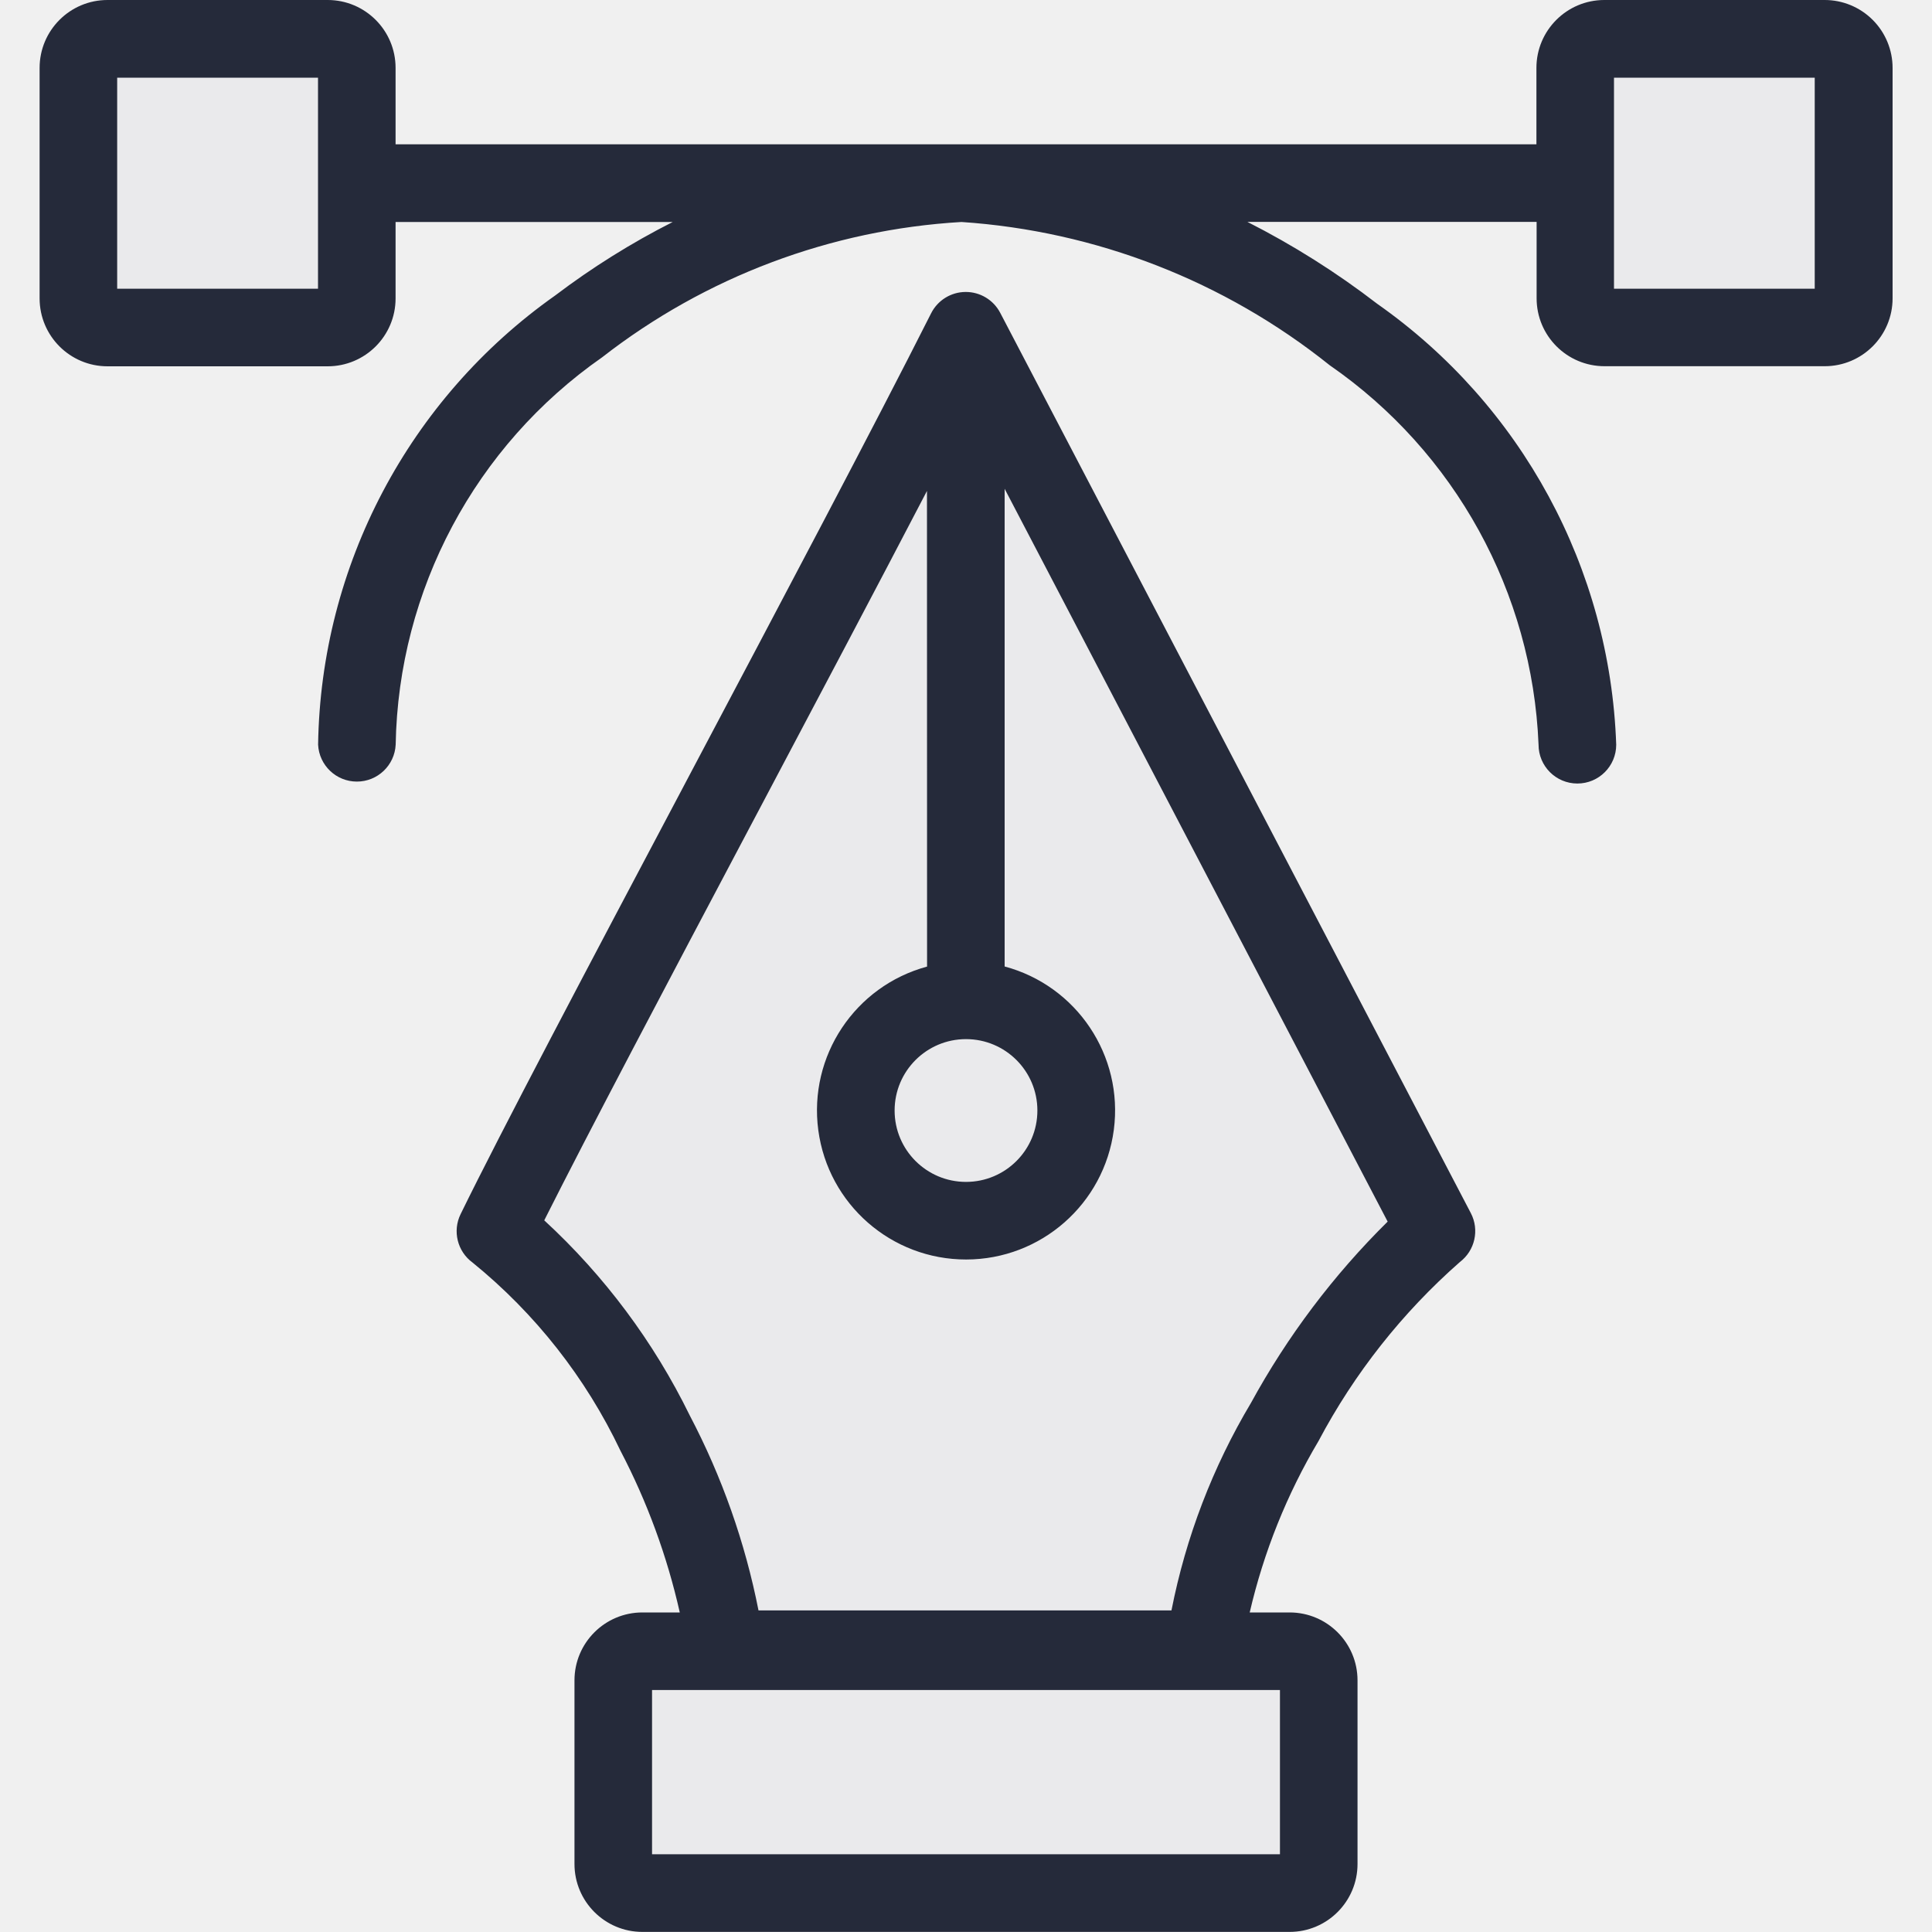
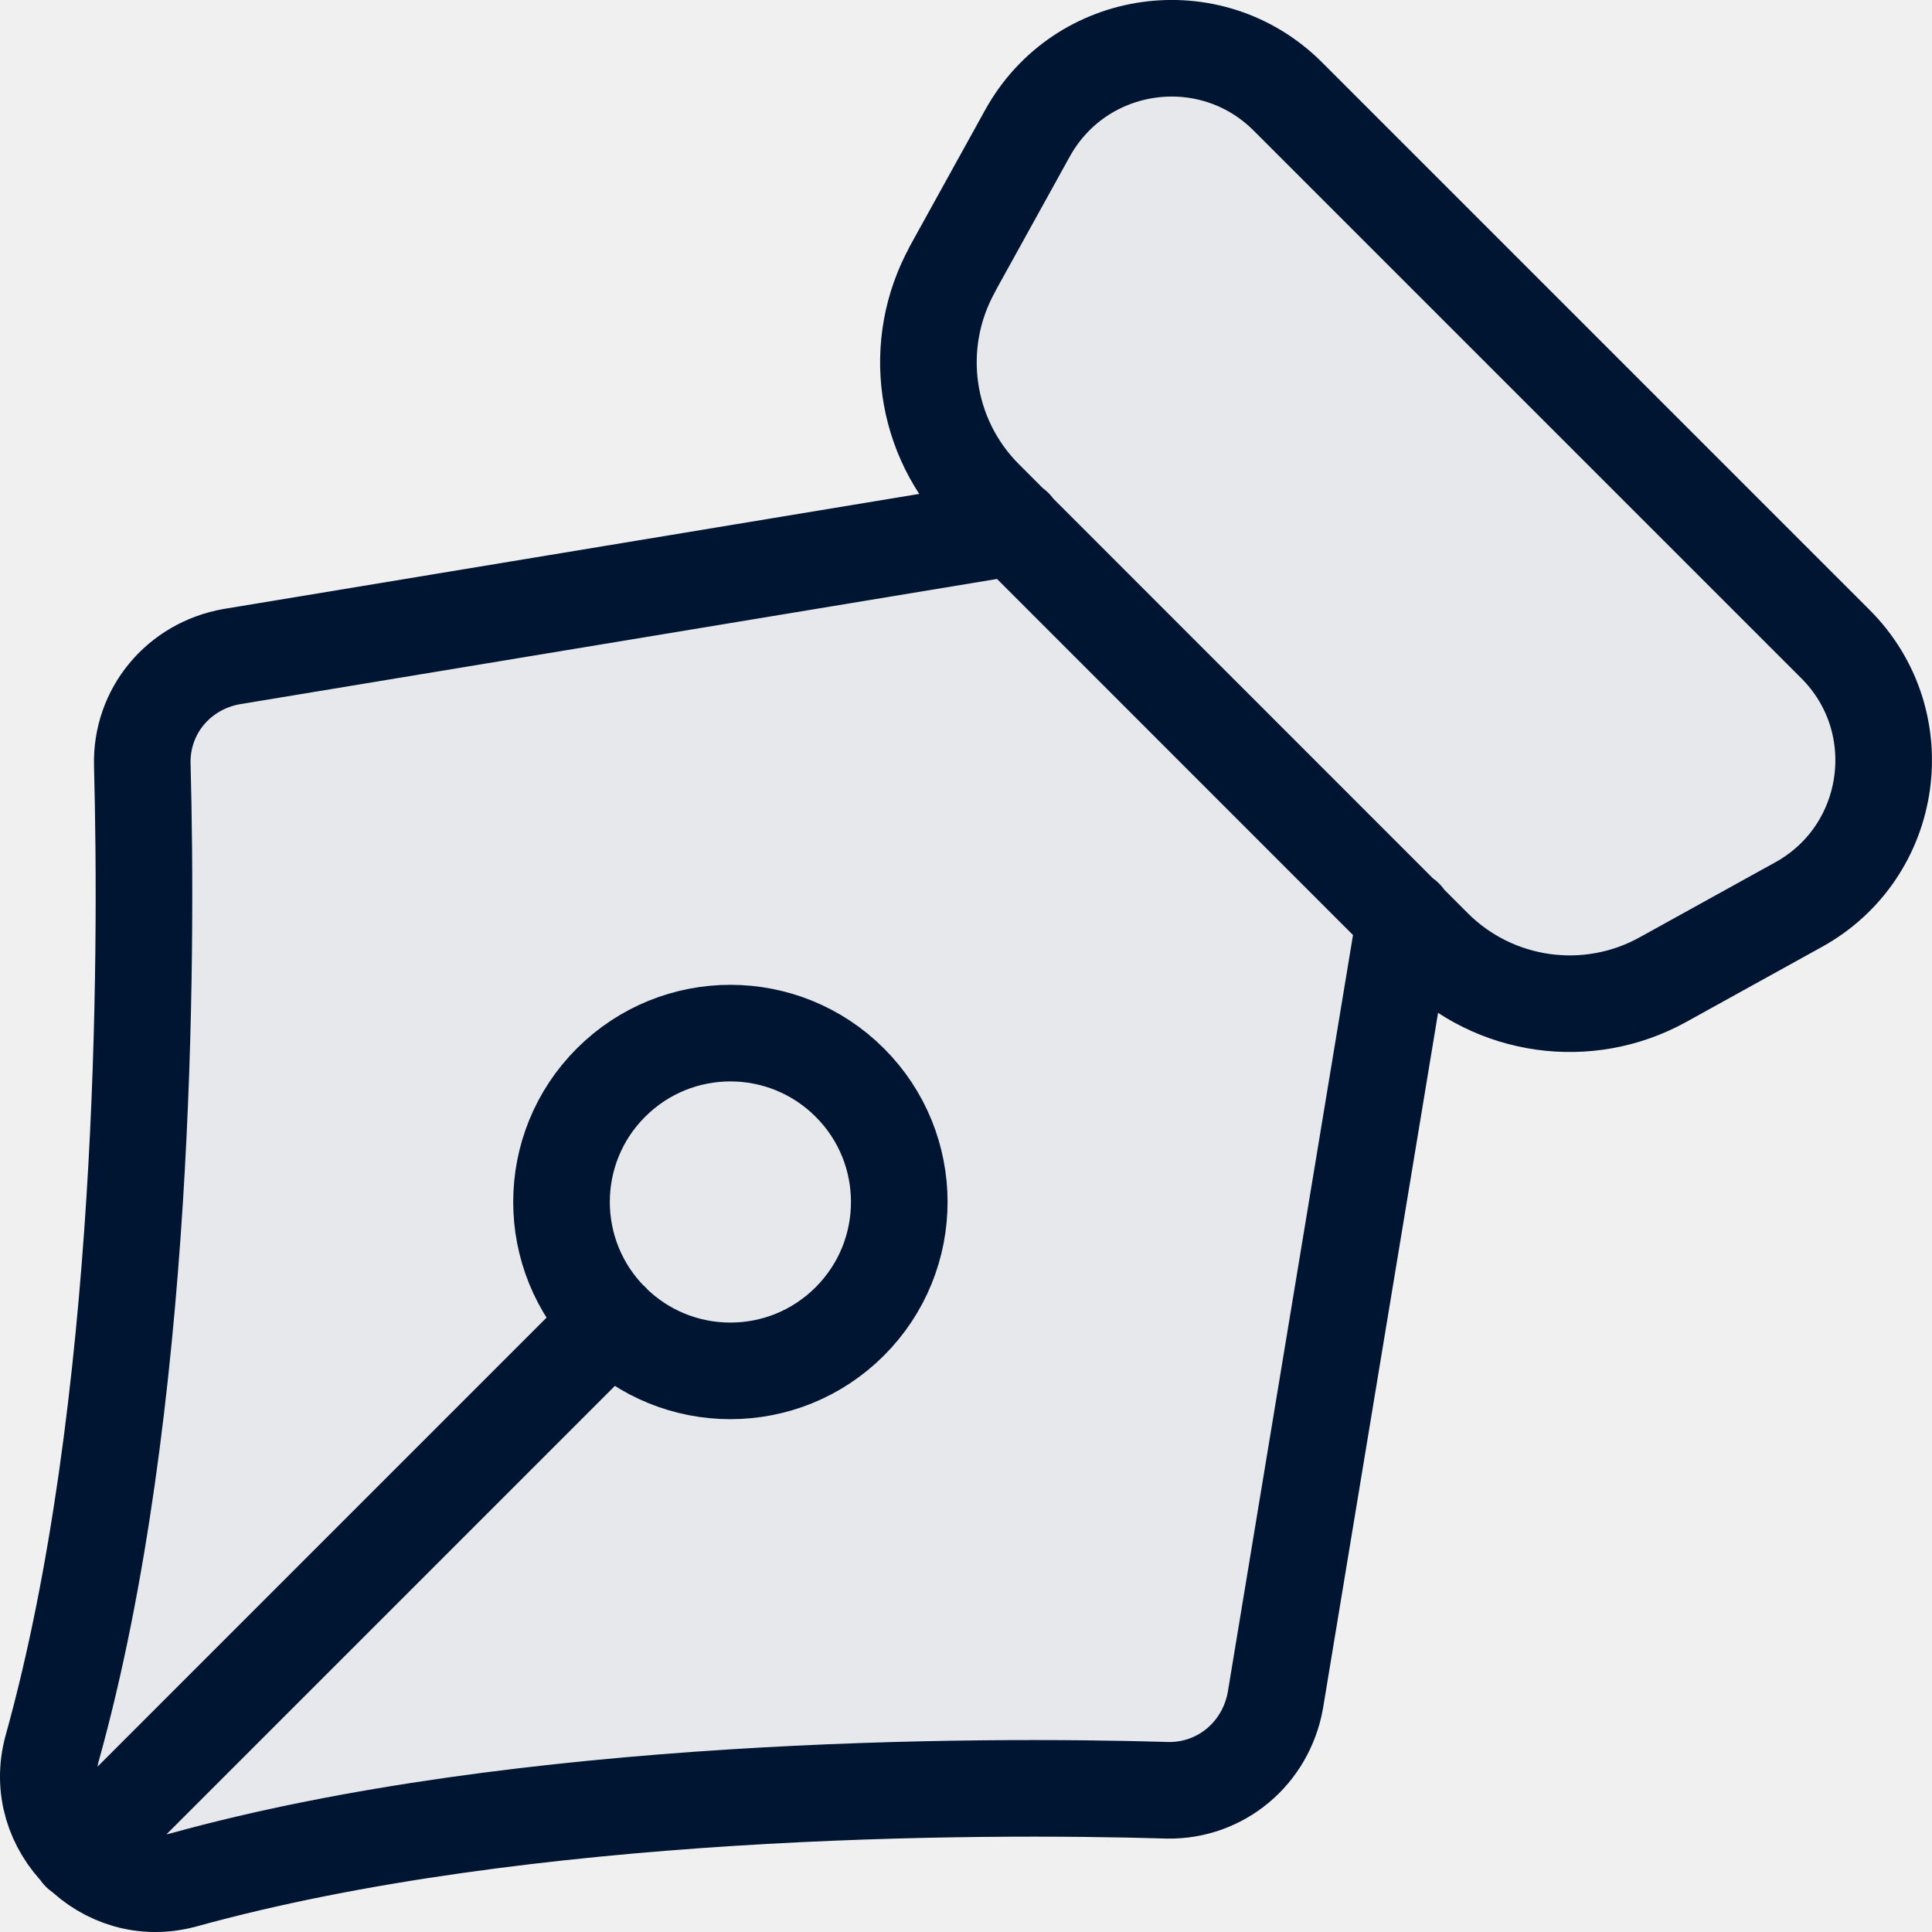
- <svg xmlns="http://www.w3.org/2000/svg" id="Icon" viewBox="0 0 20 20">
-   <path id="Black_Fill" data-name="Black Fill" d="M1.114.401A.301.301,0,0,0,.812.703V3.089a.301.301,0,0,0,.301.301h2.279a.301.301,0,0,0,.301-.301V.703A.301.301,0,0,0,3.393.401Zm15.494,0a.301.301,0,0,0-.301.301V3.089a.301.301,0,0,0,.301.301h2.279a.301.301,0,0,0,.301-.301V.703A.301.301,0,0,0,18.887.401ZM6.349,17.396a.301.301,0,0,1,.301-.301h6.7a.301.301,0,0,1,.301.301v1.901a.301.301,0,0,1-.301.301H6.65a.301.301,0,0,1-.301-.301Zm1.148-.322A6.999,6.999,0,0,0,5.13,12.746c.424-.867,1.379-2.671,2.372-4.548C8.437,6.431,9.405,4.6,9.998,3.425L14.87,12.746a7.348,7.348,0,0,0-2.373,4.328Z" fill="#252a3a" fill-rule="evenodd" />
-   <path id="Gray_Fill" data-name="Gray Fill" d="M1.114.401A.301.301,0,0,0,.812.703V3.089a.301.301,0,0,0,.301.301h2.279a.301.301,0,0,0,.301-.301V.703A.301.301,0,0,0,3.393.401Zm15.494,0a.301.301,0,0,0-.301.301V3.089a.301.301,0,0,0,.301.301h2.279a.301.301,0,0,0,.301-.301V.703A.301.301,0,0,0,18.887.401ZM6.349,17.396a.301.301,0,0,1,.301-.301h6.7a.301.301,0,0,1,.301.301v1.901a.301.301,0,0,1-.301.301H6.65a.301.301,0,0,1-.301-.301Zm1.148-.322A6.999,6.999,0,0,0,5.13,12.746c.424-.867,1.379-2.671,2.372-4.548C8.437,6.431,9.405,4.6,9.998,3.425L14.87,12.746a7.348,7.348,0,0,0-2.373,4.328Z" fill="#fff" fill-opacity="0.9" fill-rule="evenodd" />
-   <path id="Outlines" d="M1.113,0A.703.703,0,0,0,.41.703V3.089a.703.703,0,0,0,.703.703h2.279a.703.703,0,0,0,.703-.703V2.298h2.869a8.003,8.003,0,0,0-1.217.761A5.798,5.798,0,0,0,3.293,7.709a.402.402,0,0,0,.803,0,4.996,4.996,0,0,1,2.137-4.01,6.691,6.691,0,0,1,3.72-1.401A6.831,6.831,0,0,1,13.765,3.781,5.025,5.025,0,0,1,15.927,7.709a.402.402,0,0,0,.804,0,5.823,5.823,0,0,0-2.474-4.564,8.516,8.516,0,0,0-1.344-.848h2.994v.791a.703.703,0,0,0,.703.703h2.279a.703.703,0,0,0,.703-.703V.703A.703.703,0,0,0,18.887,0h-2.279a.703.703,0,0,0-.703.703v.791H4.095V.703A.703.703,0,0,0,3.392,0Zm.1,2.989V.804H3.292V2.989Zm15.495,0V.804h2.078V2.989ZM6.65,16.692a.703.703,0,0,0-.703.703v1.901a.703.703,0,0,0,.703.703h6.7a.703.703,0,0,0,.703-.703V17.395a.703.703,0,0,0-.703-.703h-.413a6.221,6.221,0,0,1,.712-1.774,6.545,6.545,0,0,1,1.464-1.854.402.402,0,0,0,.113-.506L10.354,3.238a.402.402,0,0,0-.715.005c-.591,1.172-1.559,3-2.495,4.769l-.086.163c-.96,1.813-1.875,3.545-2.29,4.394a.402.402,0,0,0,.124.501,5.61,5.61,0,0,1,1.531,1.948,6.861,6.861,0,0,1,.614,1.674Zm.1,2.503v-1.7H13.25v1.7ZM9.596,5.082c-.521,1-1.137,2.164-1.738,3.3l-.089.168c-.863,1.631-1.681,3.179-2.135,4.083A6.817,6.817,0,0,1,7.14,14.652a7.428,7.428,0,0,1,.712,2.019h4.275a6.724,6.724,0,0,1,.823-2.148,8.103,8.103,0,0,1,1.415-1.877L10.4,5.06v4.945a1.543,1.543,0,1,1-.803.001ZM9.261,11.496A.739.739,0,1,1,10,12.235.739.739,0,0,1,9.261,11.496Z" fill="#252a3a" fill-rule="evenodd" />
+ <svg xmlns="http://www.w3.org/2000/svg" id="Layer_1" viewBox="0 0 20 20">
+   <path d="M10.635,1.38l-.777,1.405c-.43.778-.294,1.746.335,2.374l.299.299-8.094,1.339c-.55.097-.941.564-.926,1.121.052,1.98.045,6.671-.933,10.18-.113.413.022.806.293,1.076.264.264.656.399,1.07.286,3.516-.971,8.199-.987,10.186-.926.55.008,1.016-.383,1.114-.933l1.339-8.093.298.298c.628.628,1.597.764,2.374.334l1.405-.777c.993-.549,1.183-1.895.38-2.697L13.332,1c-.801-.802-2.148-.613-2.697.38Z" fill="#001531" stroke-width="0" />
+   <path d="M10.635,1.38l-.777,1.405c-.43.778-.294,1.746.335,2.374l.299.299-8.094,1.339c-.55.097-.941.564-.926,1.121.052,1.98.045,6.671-.933,10.18-.113.413.022.806.293,1.076.264.264.656.399,1.07.286,3.516-.971,8.199-.987,10.186-.926.55.008,1.016-.383,1.114-.933l1.339-8.093.298.298c.628.628,1.597.764,2.374.334l1.405-.777c.993-.549,1.183-1.895.38-2.697L13.332,1c-.801-.802-2.148-.613-2.697.38Z" fill="rgba(255,255,255,.9)" stroke-width="0" />
+   <path d="M14.543,9.499l-1.34,8.101c-.098.55-.564.941-1.114.933-1.987-.06-6.67-.045-10.186.927-.413.113-.806-.022-1.07-.286-.271-.27-.406-.663-.293-1.076.978-3.508.986-8.199.933-10.18-.015-.557.377-1.024.926-1.121l8.101-1.34M6.327,13.678L.828,19.177M9.859,2.785l.777-1.405c.549-.993,1.895-1.183,2.697-.38l5.667,5.667c.802.801.612,2.148-.38,2.697l-1.405.777c-.777.43-1.746.294-2.374-.334l-4.646-4.647c-.629-.628-.765-1.596-.335-2.374ZM8.797,11.207c.683.682.683,1.789,0,2.472-.683.683-1.789.683-2.472,0-.683-.683-.683-1.79,0-2.472.683-.683,1.789-.683,2.472,0Z" fill="none" stroke="#001531" stroke-linecap="round" stroke-linejoin="round" />
</svg>
